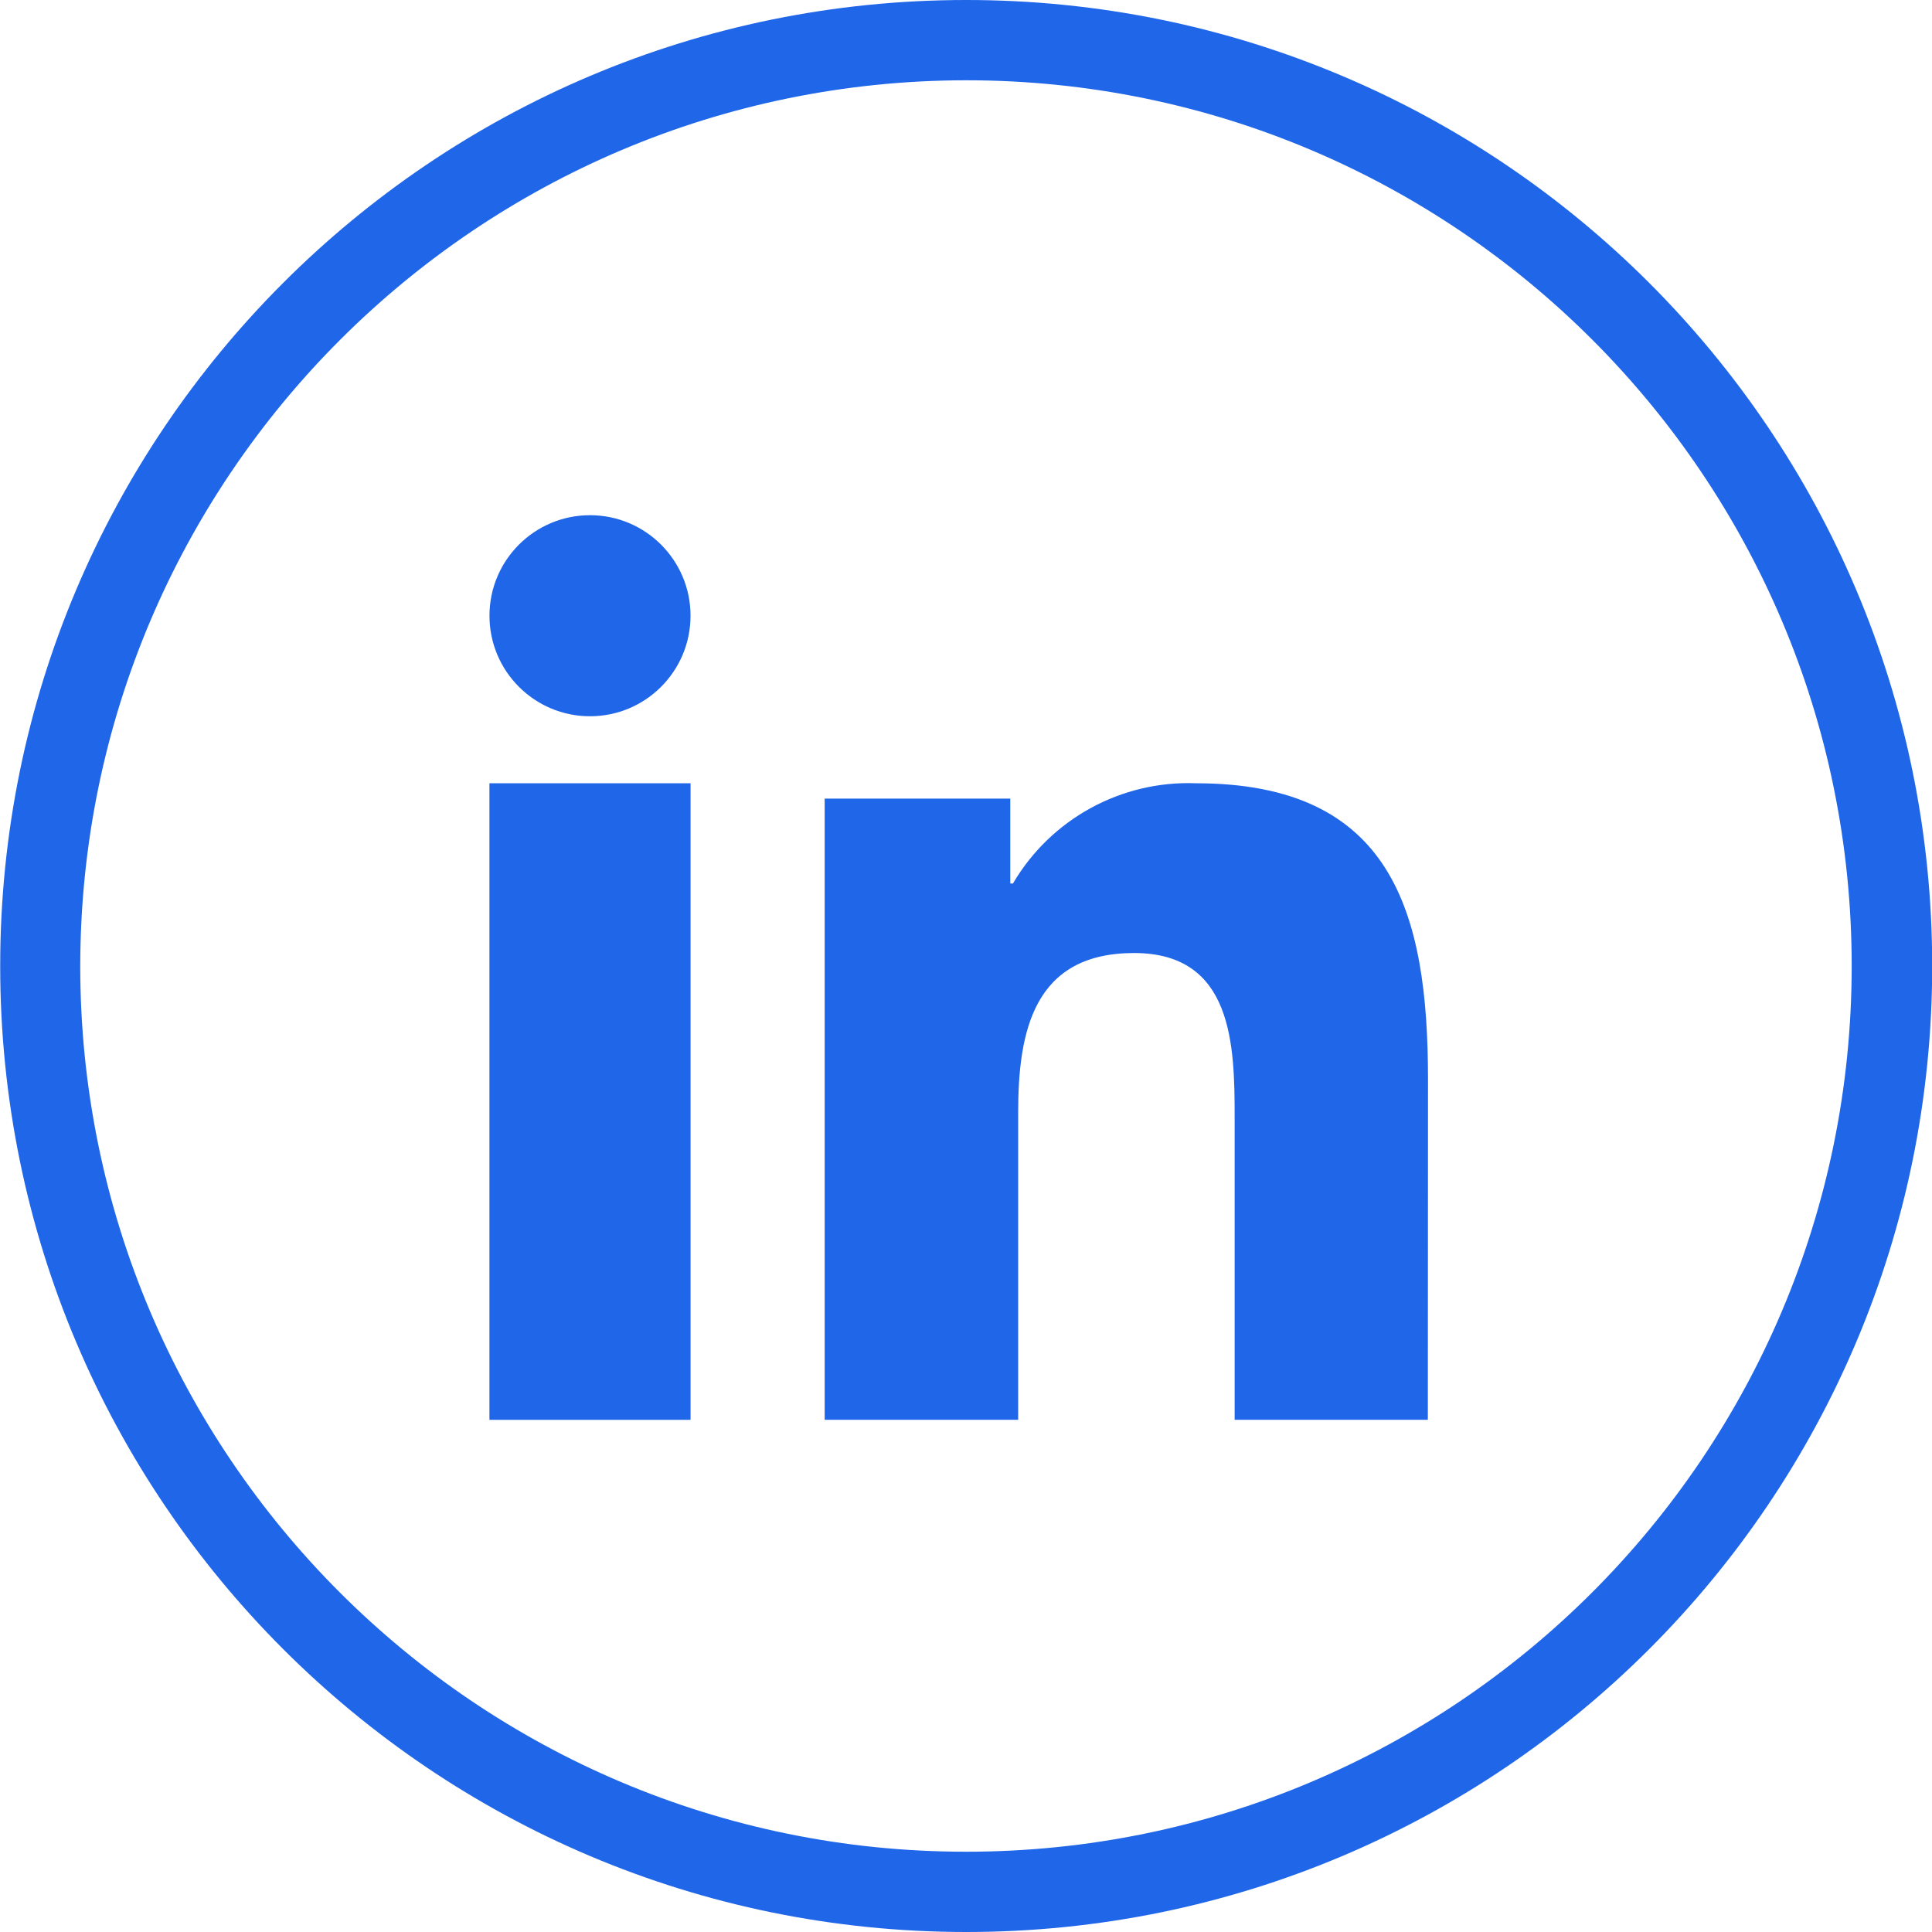
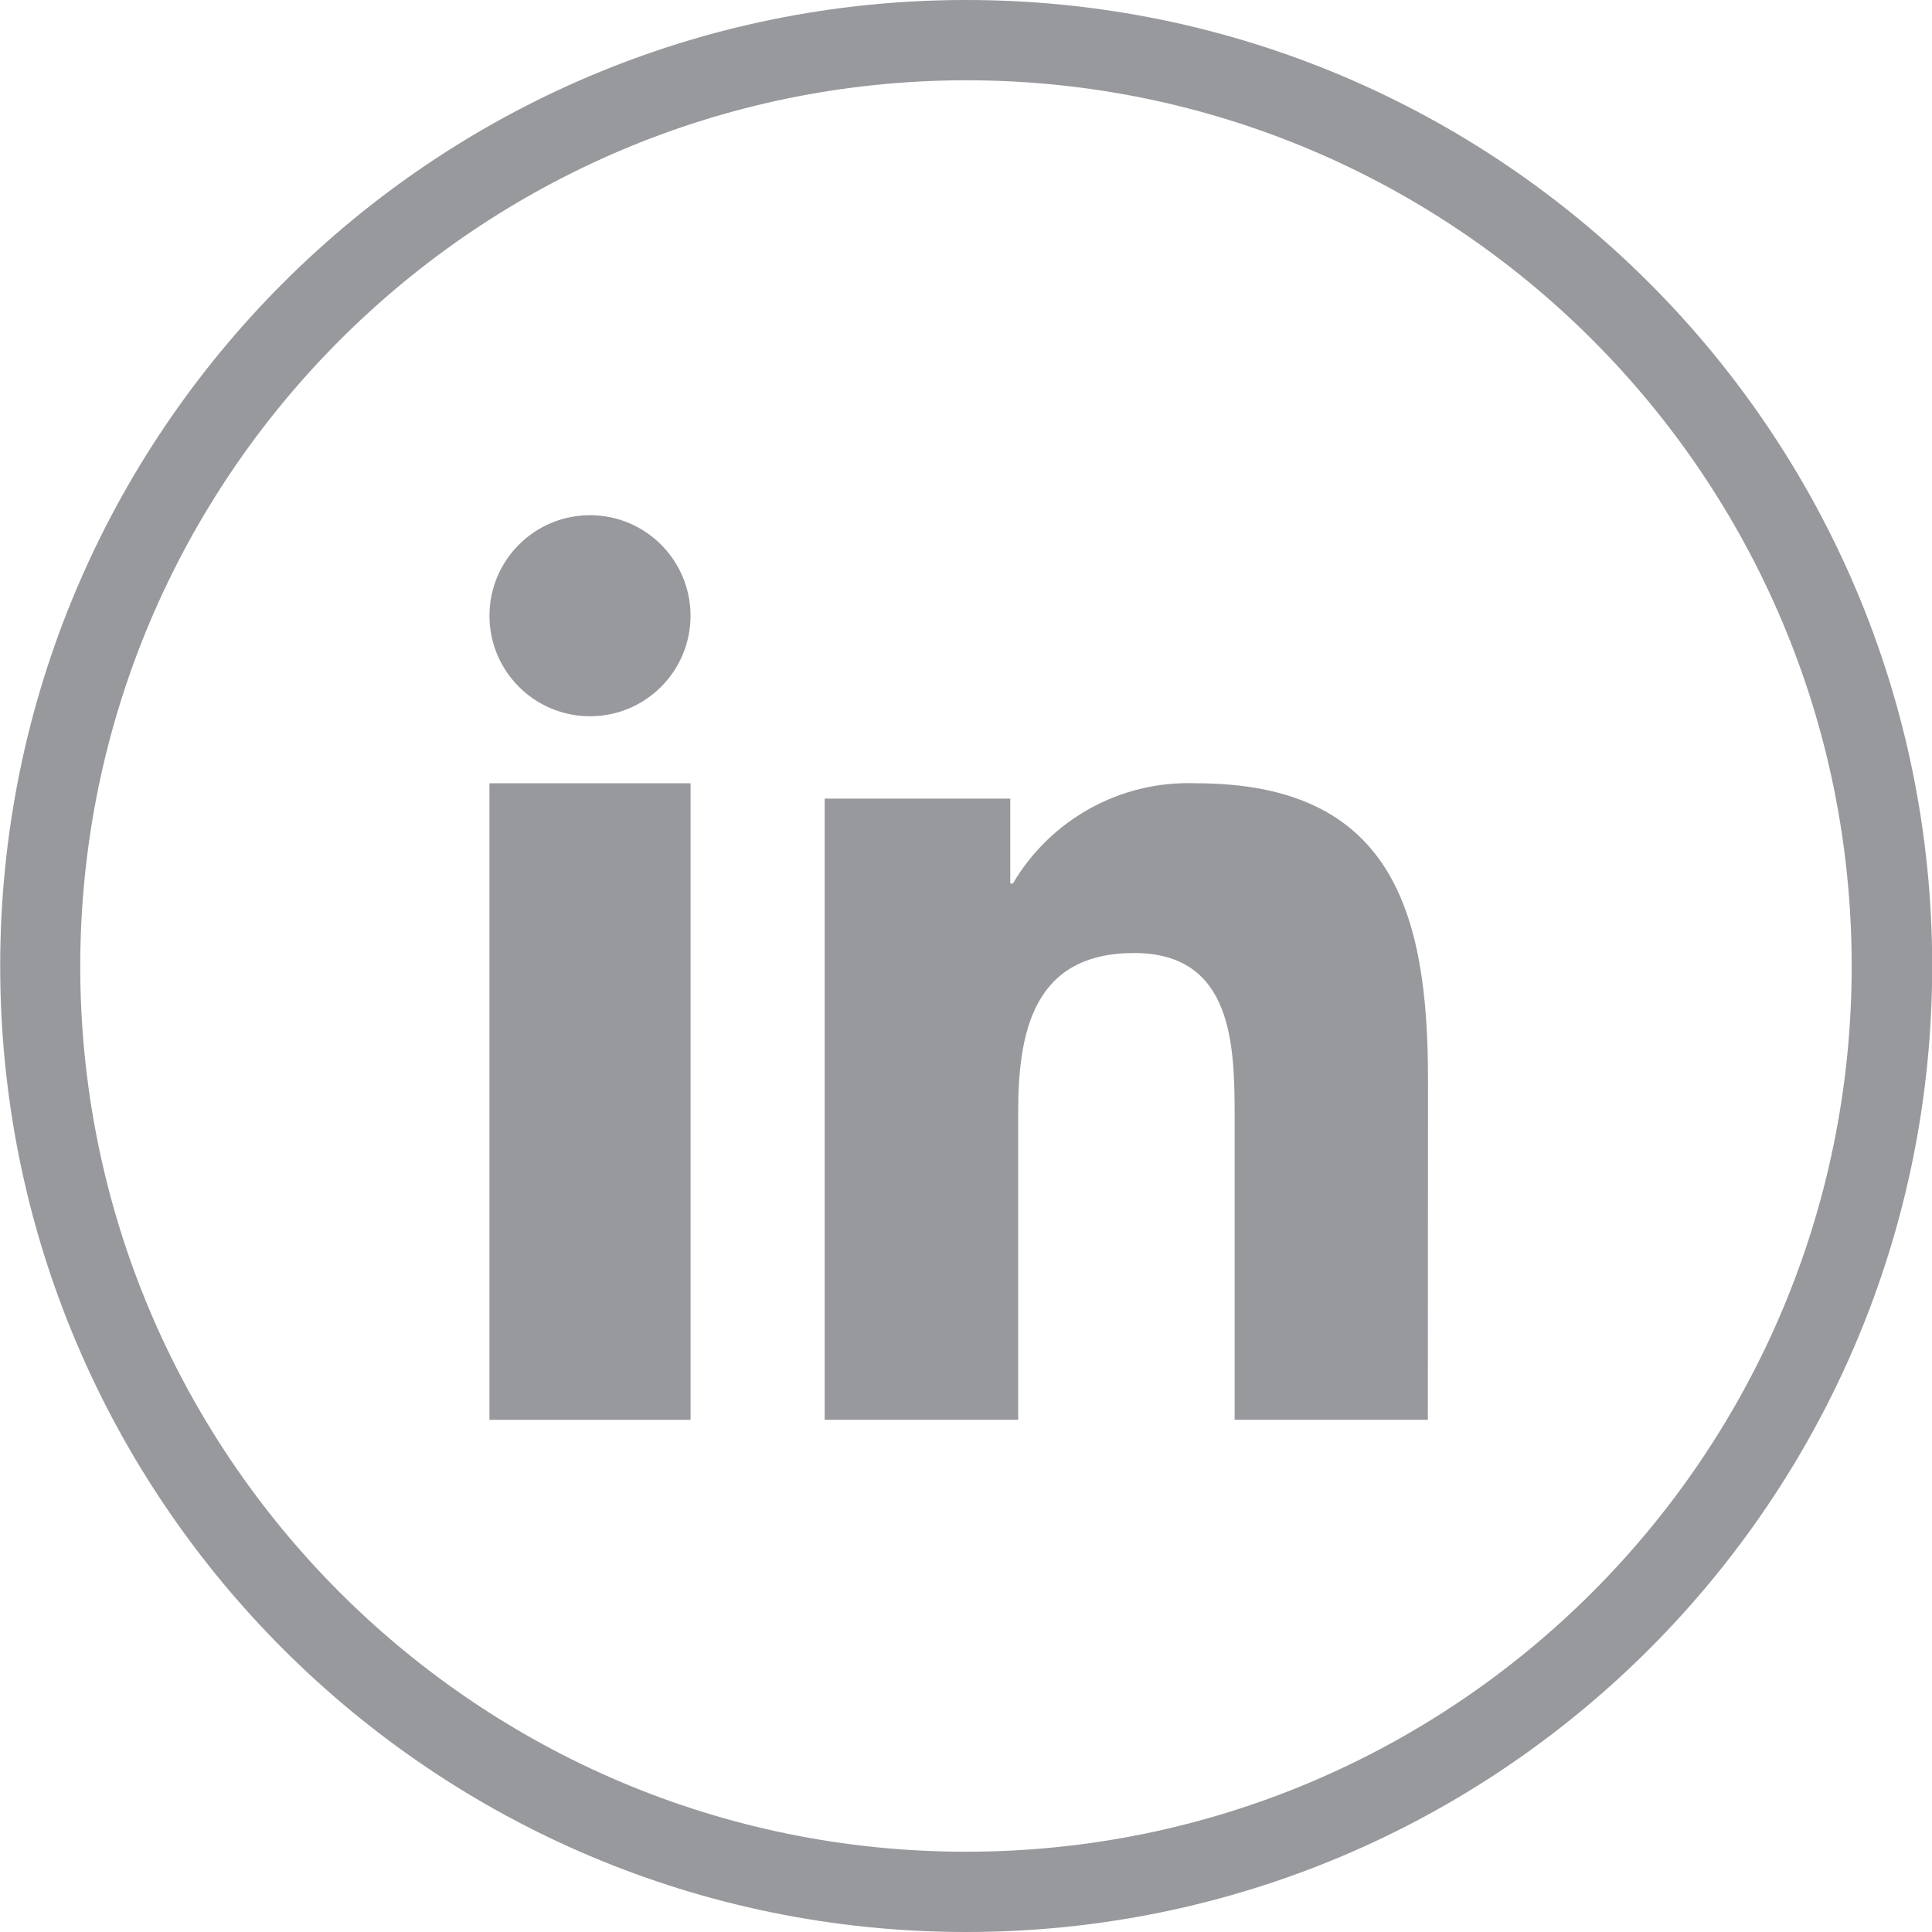
<svg xmlns="http://www.w3.org/2000/svg" id="Group_1780" data-name="Group 1780" width="60" height="60" viewBox="0 0 60 60">
  <g id="Group_1773" data-name="Group 1773" transform="translate(15.2 16)">
-     <rect id="Rectangle_2378" data-name="Rectangle 2378" width="6.246" height="19.769" transform="translate(0 8.325)" fill="#2066E9" />
-     <circle id="Ellipse_388" data-name="Ellipse 388" cx="3.122" cy="3.122" r="3.122" transform="translate(0.001)" fill="#2066E9" />
-     <path id="Path_6322" data-name="Path 6322" d="M510.228,62.911c0-5.2-1.124-9.188-7.207-9.188a6.316,6.316,0,0,0-5.684,3.114h-.082V54.2h-5.764V73.49H497.5V63.948c0-2.514.477-4.953,3.6-4.953,3.079,0,3.123,2.877,3.123,5.117V73.49h6Z" transform="translate(-481.08 -45.398)" fill="#2066E9" />
+     <rect id="Rectangle_2378" data-name="Rectangle 2378" width="6.246" height="19.769" transform="translate(0 8.325)" fill="#97999D" />
+     <circle id="Ellipse_388" data-name="Ellipse 388" cx="3.122" cy="3.122" r="3.122" transform="translate(0.001)" fill="#97999D" />
+     <path id="Path_6322" data-name="Path 6322" d="M510.228,62.911c0-5.2-1.124-9.188-7.207-9.188a6.316,6.316,0,0,0-5.684,3.114h-.082V54.2h-5.764V73.49H497.5V63.948c0-2.514.477-4.953,3.6-4.953,3.079,0,3.123,2.877,3.123,5.117V73.49h6Z" transform="translate(-481.08 -45.398)" fill="#97999D" />
  </g>
-   <path id="Path_6331" data-name="Path 6331" d="M456,49.994A27.507,27.507,0,1,1,428.486,77.5,27.538,27.538,0,0,1,456,49.994m0-2.493a30,30,0,1,0,30,30,30,30,0,0,0-30-30Z" transform="translate(-425.994 -47.501)" fill="#2066E9" />
+   <path id="Path_6331" data-name="Path 6331" d="M456,49.994A27.507,27.507,0,1,1,428.486,77.5,27.538,27.538,0,0,1,456,49.994m0-2.493a30,30,0,1,0,30,30,30,30,0,0,0-30-30Z" transform="translate(-425.994 -47.501)" fill="#97999D" />
</svg>
